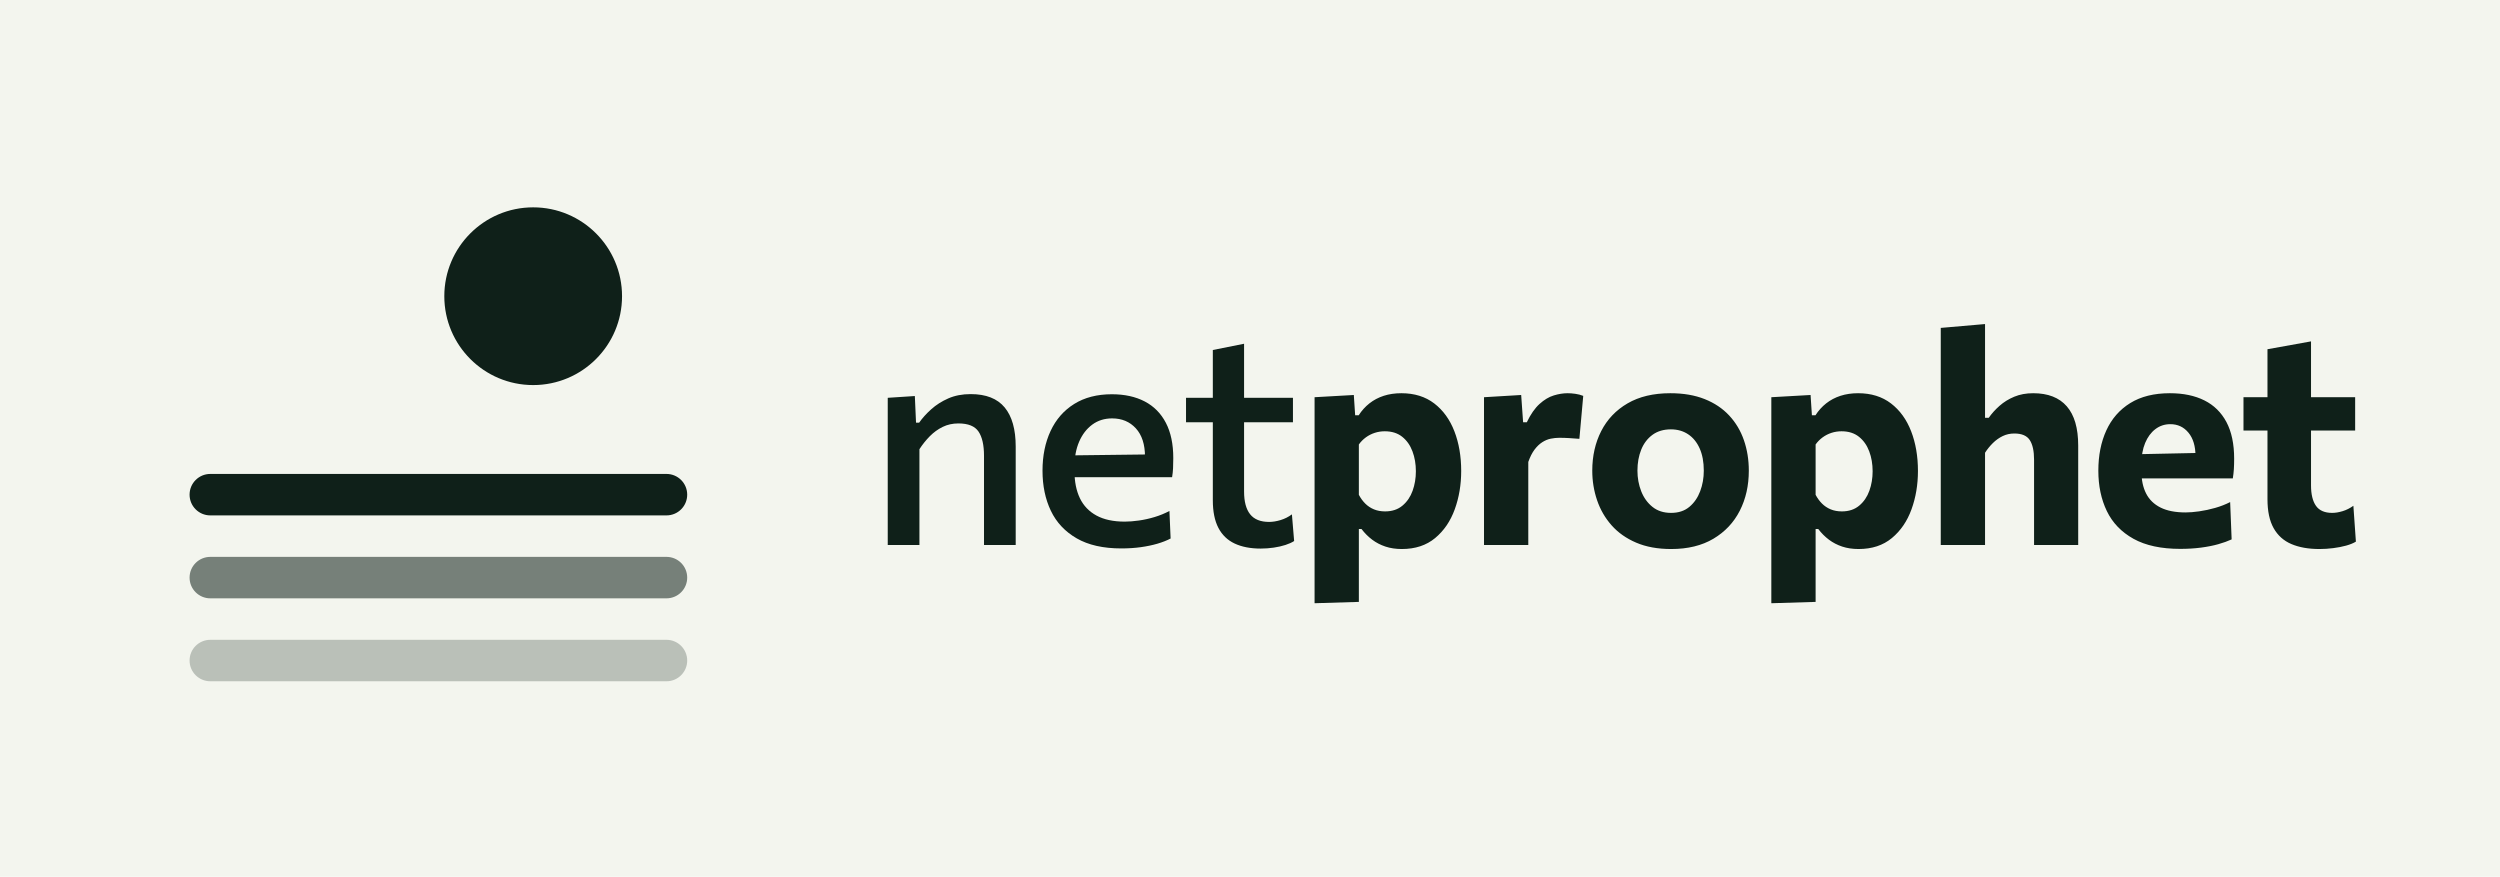
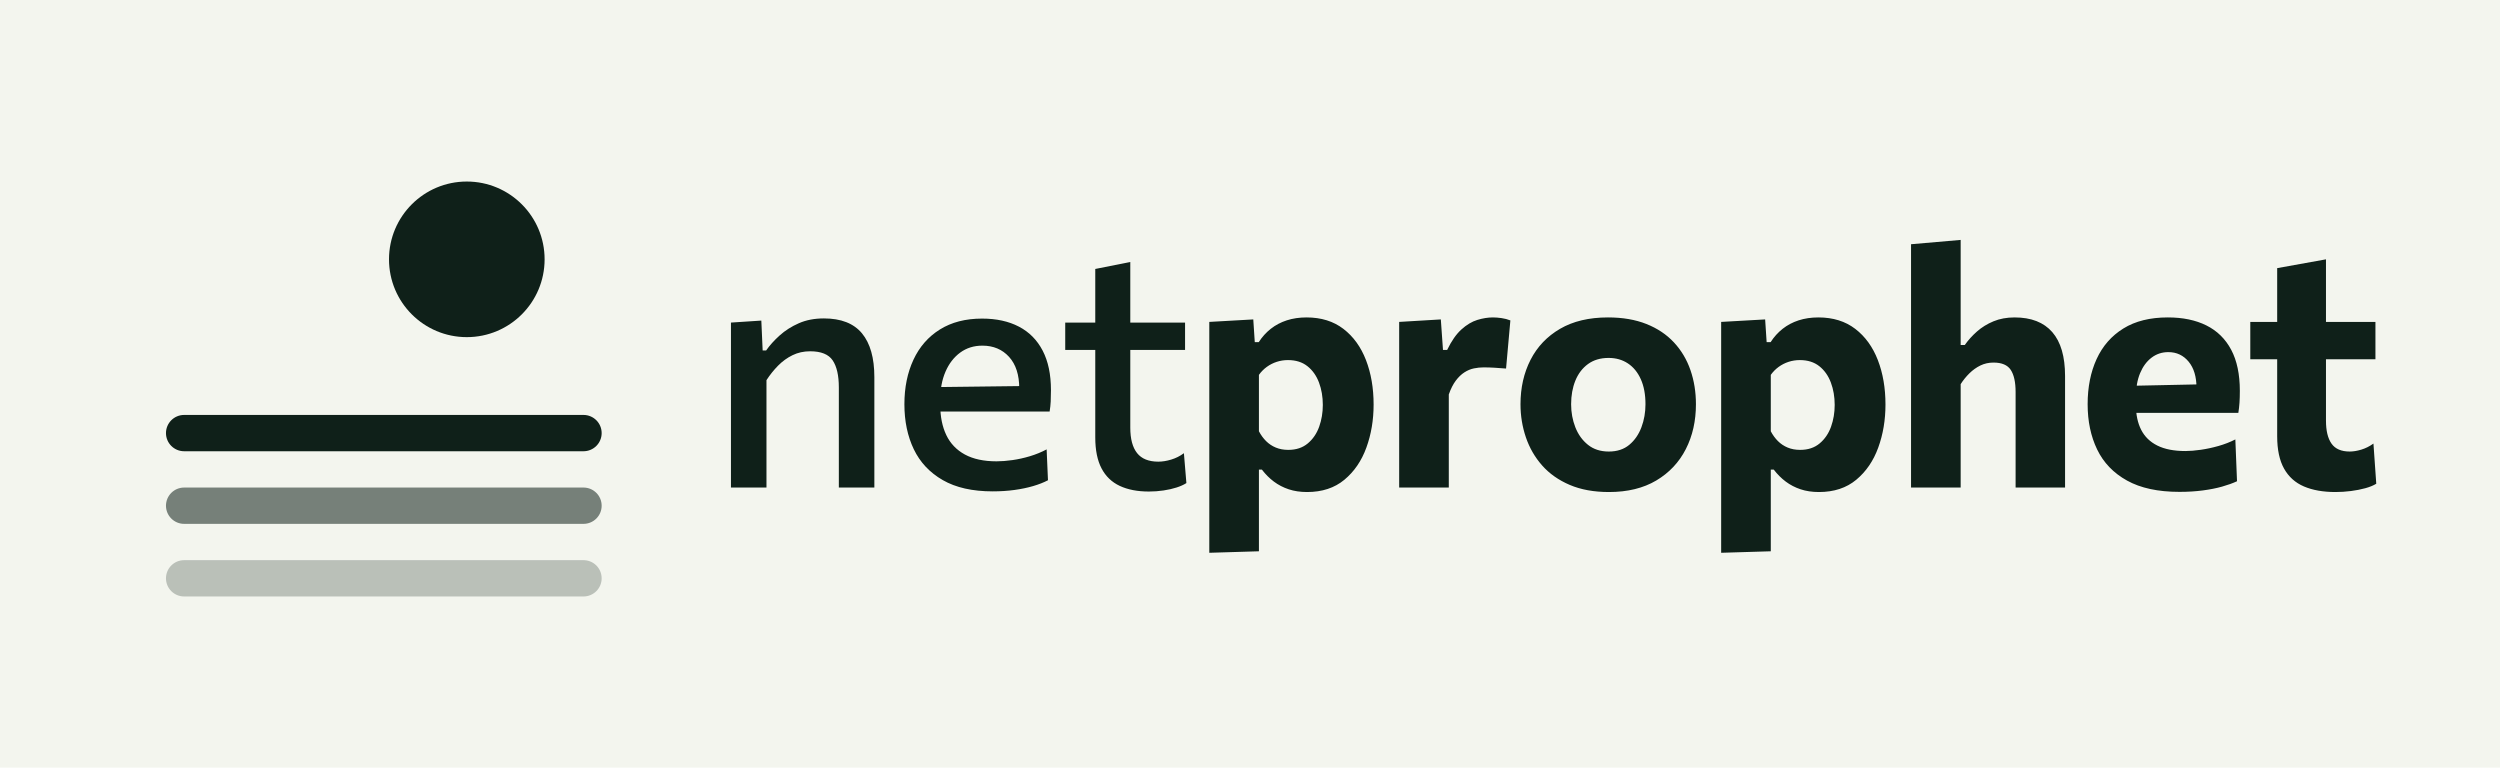
- <svg xmlns="http://www.w3.org/2000/svg" viewBox="0 0 422 148" width="422" height="148" role="img">
-   <rect width="422" height="148" fill="#F3F5EE" />
+ <svg xmlns="http://www.w3.org/2000/svg" viewBox="0 0 482 148" width="482" height="148" role="img">
+   <rect width="482" height="148" fill="#F3F5EE" />
  <rect x="32.00" y="80.00" width="84.00" height="7.00" rx="3.50" fill="#0F2019" opacity="1" />
  <rect x="32.00" y="94.00" width="84.00" height="7.00" rx="3.50" fill="#0F2019" opacity="0.55" />
  <rect x="32.00" y="108.00" width="84.00" height="7.00" rx="3.50" fill="#0F2019" opacity="0.25" />
  <circle cx="90.00" cy="50.00" r="15.00" fill="#0F2019" />
-   <path d="M149.85 92.0Q149.85 89.275 149.85 86.725Q149.85 84.175 149.85 81.1V78.6Q149.85 75.825 149.85 72.938Q149.85 70.05 149.85 67.15L154.425 66.85L154.625 71.35H155.15Q155.95 70.2 157.188 69.088Q158.425 67.975 160.075 67.25Q161.725 66.525 163.85 66.525Q167.725 66.525 169.587 68.775Q171.45 71.025 171.45 75.375Q171.45 77.0 171.45 78.312Q171.45 79.625 171.45 81.1Q171.45 84.1 171.45 86.688Q171.45 89.275 171.45 92.0H166.1Q166.1 89.275 166.1 86.713Q166.1 84.15 166.1 81.375V76.925Q166.1 74.225 165.175 72.85Q164.25 71.475 161.775 71.475Q160.325 71.475 159.125 72.062Q157.925 72.65 156.95 73.638Q155.975 74.625 155.2 75.825V81.375Q155.2 84.25 155.2 86.763Q155.2 89.275 155.2 92.0Z M189.275 92.575Q184.7 92.575 181.75 90.875Q178.8 89.175 177.387 86.225Q175.975 83.275 175.975 79.45Q175.975 75.675 177.337 72.75Q178.7 69.825 181.325 68.188Q183.95 66.55 187.675 66.55Q190.9 66.55 193.225 67.762Q195.55 68.975 196.8 71.375Q198.05 73.775 198.05 77.325Q198.05 78.275 198.012 79.037Q197.975 79.8 197.85 80.55L193.175 78.5Q193.225 78.125 193.25 77.763Q193.275 77.4 193.275 77.075Q193.275 74.0 191.738 72.312Q190.2 70.625 187.725 70.625Q185.8 70.625 184.375 71.675Q182.95 72.725 182.162 74.55Q181.375 76.375 181.375 78.75V79.55Q181.375 82.2 182.287 84.1Q183.2 86.0 185.087 87.025Q186.975 88.05 189.85 88.05Q190.95 88.05 192.262 87.862Q193.575 87.675 194.9 87.275Q196.225 86.875 197.4 86.25L197.6 90.9Q196.65 91.4 195.375 91.775Q194.1 92.15 192.562 92.363Q191.025 92.575 189.275 92.575ZM178.125 80.55V76.9L194.65 76.7L197.85 78.025V80.55Z M212.8 92.6Q210.225 92.6 208.412 91.75Q206.6 90.9 205.662 89.1Q204.725 87.3 204.725 84.45Q204.725 82.475 204.725 80.487Q204.725 78.5 204.725 76.513Q204.725 74.525 204.725 72.55Q204.725 70.575 204.725 68.6Q204.725 65.95 204.725 63.7Q204.725 61.45 204.725 59.075L210.0 58.025Q210.0 59.925 210.0 61.55Q210.0 63.175 210.0 64.862Q210.0 66.55 210.0 68.6V82.975Q210.0 85.525 211.025 86.812Q212.05 88.1 214.225 88.1Q215.125 88.1 216.162 87.787Q217.2 87.475 218.075 86.825L218.45 91.325Q217.875 91.7 216.988 91.988Q216.1 92.275 215.012 92.438Q213.925 92.6 212.8 92.6ZM200.2 71.275V67.15H218.25V71.275Q215.8 71.275 213.325 71.275Q210.85 71.275 208.5 71.275H206.225Z" fill="#0F2019" />
-   <path d="M221.9 101.825Q221.9 99.15 221.9 96.525Q221.9 93.9 221.9 90.8V78.7Q221.9 75.825 221.9 72.925Q221.9 70.025 221.9 67.05L228.525 66.675L228.75 70.1H229.35Q230.1 68.925 231.162 68.088Q232.225 67.25 233.575 66.812Q234.925 66.375 236.55 66.375Q239.85 66.375 242.1 68.1Q244.35 69.825 245.5 72.8Q246.65 75.775 246.65 79.5Q246.65 82.975 245.562 85.975Q244.475 88.975 242.25 90.825Q240.025 92.675 236.625 92.675Q235.1 92.675 233.863 92.262Q232.625 91.85 231.625 91.1Q230.625 90.35 229.825 89.3H229.375V91.2Q229.375 94.0 229.375 96.463Q229.375 98.925 229.375 101.6ZM233.8 86.325Q235.575 86.325 236.737 85.35Q237.9 84.375 238.45 82.838Q239.0 81.3 239.0 79.55Q239.0 77.725 238.425 76.188Q237.85 74.65 236.688 73.725Q235.525 72.8 233.75 72.8Q232.875 72.8 232.062 73.062Q231.25 73.325 230.562 73.825Q229.875 74.325 229.375 75.025V83.525Q229.825 84.375 230.45 85.0Q231.075 85.625 231.912 85.975Q232.75 86.325 233.8 86.325Z M250.5 92.0Q250.5 89.325 250.5 86.812Q250.5 84.3 250.5 81.2V78.7Q250.5 75.825 250.5 72.925Q250.5 70.025 250.5 67.05L256.775 66.675L257.1 71.275H257.725Q258.7 69.25 259.875 68.188Q261.05 67.125 262.275 66.75Q263.5 66.375 264.625 66.375Q265.2 66.375 265.913 66.475Q266.625 66.575 267.25 66.825L266.6 74.075Q265.625 74.0 264.85 73.95Q264.075 73.9 263.2 73.9Q262.5 73.9 261.762 74.05Q261.025 74.2 260.325 74.65Q259.625 75.1 259.025 75.9Q258.425 76.7 257.975 77.975V81.6Q257.975 84.4 257.975 86.863Q257.975 89.325 257.975 92.0Z M282.1 92.675Q278.7 92.675 276.187 91.6Q273.675 90.525 272.037 88.675Q270.4 86.825 269.587 84.438Q268.775 82.05 268.775 79.45Q268.775 75.725 270.287 72.762Q271.8 69.8 274.737 68.088Q277.675 66.375 281.95 66.375Q285.25 66.375 287.737 67.362Q290.225 68.35 291.887 70.137Q293.55 71.925 294.375 74.312Q295.2 76.7 295.2 79.45Q295.2 83.225 293.675 86.213Q292.15 89.2 289.225 90.938Q286.3 92.675 282.1 92.675ZM282.075 86.575Q283.95 86.575 285.162 85.562Q286.375 84.55 286.987 82.925Q287.6 81.3 287.6 79.45Q287.6 77.25 286.9 75.688Q286.2 74.125 284.95 73.3Q283.7 72.475 282.05 72.475Q280.2 72.475 278.937 73.4Q277.675 74.325 277.037 75.9Q276.4 77.475 276.4 79.45Q276.4 81.3 277.037 82.925Q277.675 84.55 278.937 85.562Q280.2 86.575 282.075 86.575Z M299 101.825Q299 99.15 299 96.525Q299 93.9 299 90.8V78.7Q299 75.825 299 72.925Q299 70.025 299 67.05L305.625 66.675L305.85 70.1H306.45Q307.2 68.925 308.262 68.088Q309.325 67.25 310.675 66.812Q312.025 66.375 313.65 66.375Q316.95 66.375 319.2 68.1Q321.45 69.825 322.6 72.8Q323.75 75.775 323.75 79.5Q323.75 82.975 322.662 85.975Q321.575 88.975 319.35 90.825Q317.125 92.675 313.725 92.675Q312.2 92.675 310.962 92.262Q309.725 91.85 308.725 91.1Q307.725 90.35 306.925 89.3H306.475V91.2Q306.475 94.0 306.475 96.463Q306.475 98.925 306.475 101.6ZM310.9 86.325Q312.675 86.325 313.837 85.35Q315 84.375 315.55 82.838Q316.1 81.3 316.1 79.55Q316.1 77.725 315.525 76.188Q314.95 74.65 313.787 73.725Q312.625 72.8 310.85 72.8Q309.975 72.8 309.162 73.062Q308.35 73.325 307.662 73.825Q306.975 74.325 306.475 75.025V83.525Q306.925 84.375 307.55 85.0Q308.175 85.625 309.012 85.975Q309.85 86.325 310.9 86.325Z M327.6 92.0Q327.6 89.325 327.6 86.812Q327.6 84.3 327.6 81.2V67.325Q327.6 64.275 327.6 61.3Q327.6 58.325 327.6 55.35L335.075 54.7Q335.075 57.65 335.075 60.763Q335.075 63.875 335.075 67.325V70.525H335.7Q336.45 69.45 337.525 68.5Q338.6 67.55 340.012 66.963Q341.425 66.375 343.2 66.375Q346.95 66.375 348.875 68.588Q350.8 70.8 350.8 75.2Q350.8 76.85 350.8 78.262Q350.8 79.675 350.8 81.2Q350.8 84.25 350.8 86.787Q350.8 89.325 350.8 92.0H343.35Q343.35 89.325 343.35 86.825Q343.35 84.325 343.35 81.6V77.6Q343.35 75.4 342.625 74.287Q341.9 73.175 340.025 73.175Q338.95 73.175 338.05 73.612Q337.15 74.05 336.4 74.787Q335.65 75.525 335.075 76.425V81.6Q335.075 84.4 335.075 86.863Q335.075 89.325 335.075 92.0Z M368.025 92.65Q363.2 92.65 360.137 90.95Q357.075 89.25 355.637 86.275Q354.2 83.3 354.2 79.45Q354.2 75.6 355.55 72.65Q356.9 69.7 359.587 68.037Q362.275 66.375 366.275 66.375Q369.675 66.375 372.1 67.588Q374.525 68.8 375.825 71.25Q377.125 73.7 377.125 77.425Q377.125 78.425 377.075 79.2Q377.025 79.975 376.9 80.75L370.5 78.325Q370.55 78.0 370.575 77.65Q370.6 77.3 370.6 77.0Q370.6 74.475 369.412 73.037Q368.225 71.6 366.35 71.6Q364.925 71.6 363.825 72.438Q362.725 73.275 362.1 74.775Q361.475 76.275 361.475 78.35V79.575Q361.475 81.75 362.262 83.3Q363.05 84.85 364.7 85.675Q366.35 86.5 368.925 86.5Q369.925 86.5 371.238 86.312Q372.55 86.125 373.913 85.737Q375.275 85.35 376.45 84.75L376.7 91.05Q375.725 91.5 374.438 91.862Q373.15 92.225 371.525 92.438Q369.9 92.65 368.025 92.65ZM357.075 80.75V76.75L372.55 76.425L376.9 77.65V80.75Z M391.525 92.675Q388.75 92.675 386.788 91.838Q384.825 91.0 383.788 89.15Q382.75 87.3 382.75 84.275Q382.75 82.65 382.75 80.938Q382.75 79.225 382.75 77.35Q382.75 75.475 382.75 73.4Q382.75 71.325 382.75 68.925Q382.75 66.1 382.75 63.75Q382.75 61.4 382.75 58.95L390.1 57.625Q390.1 59.575 390.1 61.312Q390.1 63.05 390.1 64.887Q390.1 66.725 390.1 68.925V81.925Q390.1 84.2 390.938 85.388Q391.775 86.575 393.675 86.575Q394.475 86.575 395.425 86.287Q396.375 86.0 397.25 85.375L397.675 91.425Q397.025 91.825 396.025 92.1Q395.025 92.375 393.85 92.525Q392.675 92.675 391.525 92.675ZM378.7 72.675V67.05H397.55V72.675Q395.2 72.675 392.837 72.675Q390.475 72.675 388.275 72.675H384.95Z" fill="#0F2019" />
+   <path d="M140.928 94.0Q140.928 90.512 140.928 87.248Q140.928 83.984 140.928 80.048V76.848Q140.928 73.296 140.928 69.6Q140.928 65.904 140.928 62.192L146.784 61.808L147.04 67.568H147.712Q148.736 66.096 150.32 64.672Q151.904 63.248 154.016 62.32Q156.128 61.392 158.848 61.392Q163.808 61.392 166.192 64.272Q168.576 67.152 168.576 72.72Q168.576 74.8 168.576 76.48Q168.576 78.16 168.576 80.048Q168.576 83.888 168.576 87.2Q168.576 90.512 168.576 94.0H161.728Q161.728 90.512 161.728 87.232Q161.728 83.952 161.728 80.4V74.704Q161.728 71.248 160.544 69.488Q159.36 67.728 156.192 67.728Q154.336 67.728 152.8 68.48Q151.264 69.232 150.016 70.496Q148.768 71.76 147.776 73.296V80.4Q147.776 84.08 147.776 87.296Q147.776 90.512 147.776 94.0Z M191.392 94.736Q185.536 94.736 181.76 92.56Q177.984 90.384 176.176 86.608Q174.368 82.832 174.368 77.936Q174.368 73.104 176.112 69.36Q177.856 65.616 181.216 63.52Q184.576 61.424 189.344 61.424Q193.472 61.424 196.448 62.976Q199.424 64.528 201.024 67.6Q202.624 70.672 202.624 75.216Q202.624 76.432 202.576 77.408Q202.528 78.384 202.368 79.344L196.384 76.72Q196.448 76.24 196.48 75.776Q196.512 75.312 196.512 74.896Q196.512 70.96 194.544 68.8Q192.576 66.64 189.408 66.64Q186.944 66.64 185.12 67.984Q183.296 69.328 182.288 71.664Q181.28 74.0 181.28 77.04V78.064Q181.28 81.456 182.448 83.888Q183.616 86.32 186.032 87.632Q188.448 88.944 192.128 88.944Q193.536 88.944 195.216 88.704Q196.896 88.464 198.592 87.952Q200.288 87.44 201.792 86.64L202.048 92.592Q200.832 93.232 199.2 93.712Q197.568 94.192 195.6 94.464Q193.632 94.736 191.392 94.736ZM177.12 79.344V74.672L198.272 74.416L202.368 76.112V79.344Z M221.504 94.768Q218.208 94.768 215.888 93.68Q213.568 92.592 212.368 90.288Q211.168 87.984 211.168 84.336Q211.168 81.808 211.168 79.264Q211.168 76.72 211.168 74.176Q211.168 71.632 211.168 69.104Q211.168 66.576 211.168 64.048Q211.168 60.656 211.168 57.776Q211.168 54.896 211.168 51.856L217.92 50.512Q217.92 52.944 217.92 55.024Q217.92 57.104 217.92 59.264Q217.92 61.424 217.92 64.048V82.448Q217.92 85.712 219.232 87.36Q220.544 89.008 223.328 89.008Q224.48 89.008 225.808 88.608Q227.136 88.208 228.256 87.376L228.736 93.136Q228 93.616 226.864 93.984Q225.728 94.352 224.336 94.56Q222.944 94.768 221.504 94.768ZM205.376 67.472V62.192H228.48V67.472Q225.344 67.472 222.176 67.472Q219.008 67.472 216 67.472H213.088Z" fill="#0F2019" />
+   <path d="M233.152 106.576Q233.152 103.152 233.152 99.792Q233.152 96.432 233.152 92.464V76.976Q233.152 73.296 233.152 69.584Q233.152 65.872 233.152 62.064L241.632 61.584L241.92 65.968H242.688Q243.648 64.464 245.008 63.392Q246.368 62.32 248.096 61.76Q249.824 61.2 251.904 61.2Q256.128 61.2 259.008 63.408Q261.888 65.616 263.36 69.424Q264.832 73.232 264.832 78.0Q264.832 82.448 263.44 86.288Q262.048 90.128 259.2 92.496Q256.352 94.864 252.0 94.864Q250.048 94.864 248.464 94.336Q246.88 93.808 245.6 92.848Q244.32 91.888 243.296 90.544H242.72V92.976Q242.72 96.56 242.72 99.712Q242.72 102.864 242.72 106.288ZM248.384 86.736Q250.656 86.736 252.144 85.488Q253.632 84.24 254.336 82.272Q255.04 80.304 255.04 78.064Q255.04 75.728 254.304 73.76Q253.568 71.792 252.08 70.608Q250.592 69.424 248.32 69.424Q247.2 69.424 246.16 69.76Q245.12 70.096 244.24 70.736Q243.36 71.376 242.72 72.272V83.152Q243.296 84.24 244.096 85.04Q244.896 85.84 245.968 86.288Q247.04 86.736 248.384 86.736Z M269.76 94.0Q269.76 90.576 269.76 87.36Q269.76 84.144 269.76 80.176V76.976Q269.76 73.296 269.76 69.584Q269.76 65.872 269.76 62.064L277.792 61.584L278.208 67.472H279.008Q280.256 64.88 281.76 63.52Q283.264 62.16 284.832 61.68Q286.4 61.2 287.84 61.2Q288.576 61.2 289.488 61.328Q290.4 61.456 291.2 61.776L290.368 71.056Q289.12 70.96 288.128 70.896Q287.136 70.832 286.016 70.832Q285.12 70.832 284.176 71.024Q283.232 71.216 282.336 71.792Q281.44 72.368 280.672 73.392Q279.904 74.416 279.328 76.048V80.688Q279.328 84.272 279.328 87.424Q279.328 90.576 279.328 94.0Z M310.208 94.864Q305.856 94.864 302.64 93.488Q299.424 92.112 297.328 89.744Q295.232 87.376 294.192 84.32Q293.152 81.264 293.152 77.936Q293.152 73.168 295.088 69.376Q297.024 65.584 300.784 63.392Q304.544 61.2 310.016 61.2Q314.24 61.2 317.424 62.464Q320.608 63.728 322.736 66.016Q324.864 68.304 325.92 71.36Q326.976 74.416 326.976 77.936Q326.976 82.768 325.024 86.592Q323.072 90.416 319.328 92.64Q315.584 94.864 310.208 94.864ZM310.176 87.056Q312.576 87.056 314.128 85.76Q315.68 84.464 316.464 82.384Q317.248 80.304 317.248 77.936Q317.248 75.12 316.352 73.12Q315.456 71.12 313.856 70.064Q312.256 69.008 310.144 69.008Q307.776 69.008 306.16 70.192Q304.544 71.376 303.728 73.392Q302.912 75.408 302.912 77.936Q302.912 80.304 303.728 82.384Q304.544 84.464 306.16 85.76Q307.776 87.056 310.176 87.056Z M331.84 106.576Q331.84 103.152 331.84 99.792Q331.84 96.432 331.84 92.464V76.976Q331.84 73.296 331.84 69.584Q331.84 65.872 331.84 62.064L340.32 61.584L340.608 65.968H341.376Q342.336 64.464 343.696 63.392Q345.056 62.32 346.784 61.76Q348.512 61.2 350.592 61.2Q354.816 61.2 357.696 63.408Q360.576 65.616 362.048 69.424Q363.52 73.232 363.52 78.0Q363.52 82.448 362.128 86.288Q360.736 90.128 357.888 92.496Q355.04 94.864 350.688 94.864Q348.736 94.864 347.152 94.336Q345.568 93.808 344.288 92.848Q343.008 91.888 341.984 90.544H341.408V92.976Q341.408 96.56 341.408 99.712Q341.408 102.864 341.408 106.288ZM347.072 86.736Q349.344 86.736 350.832 85.488Q352.32 84.24 353.024 82.272Q353.728 80.304 353.728 78.064Q353.728 75.728 352.992 73.76Q352.256 71.792 350.768 70.608Q349.28 69.424 347.008 69.424Q345.888 69.424 344.848 69.76Q343.808 70.096 342.928 70.736Q342.048 71.376 341.408 72.272V83.152Q341.984 84.24 342.784 85.04Q343.584 85.84 344.656 86.288Q345.728 86.736 347.072 86.736Z M368.448 94.0Q368.448 90.576 368.448 87.36Q368.448 84.144 368.448 80.176V62.416Q368.448 58.512 368.448 54.704Q368.448 50.896 368.448 47.088L378.016 46.256Q378.016 50.032 378.016 54.016Q378.016 58.0 378.016 62.416V66.512H378.816Q379.776 65.136 381.152 63.92Q382.528 62.704 384.336 61.952Q386.144 61.2 388.416 61.2Q393.216 61.2 395.68 64.032Q398.144 66.864 398.144 72.496Q398.144 74.608 398.144 76.416Q398.144 78.224 398.144 80.176Q398.144 84.08 398.144 87.328Q398.144 90.576 398.144 94.0H388.608Q388.608 90.576 388.608 87.376Q388.608 84.176 388.608 80.688V75.568Q388.608 72.752 387.68 71.328Q386.752 69.904 384.352 69.904Q382.976 69.904 381.824 70.464Q380.672 71.024 379.712 71.968Q378.752 72.912 378.016 74.064V80.688Q378.016 84.272 378.016 87.424Q378.016 90.576 378.016 94.0Z M420.192 94.832Q414.016 94.832 410.096 92.656Q406.176 90.48 404.336 86.672Q402.496 82.864 402.496 77.936Q402.496 73.008 404.224 69.232Q405.952 65.456 409.392 63.328Q412.832 61.2 417.952 61.2Q422.304 61.2 425.408 62.752Q428.512 64.304 430.176 67.44Q431.84 70.576 431.84 75.344Q431.84 76.624 431.776 77.616Q431.712 78.608 431.552 79.6L423.36 76.496Q423.424 76.08 423.456 75.632Q423.488 75.184 423.488 74.8Q423.488 71.568 421.968 69.728Q420.448 67.888 418.048 67.888Q416.224 67.888 414.816 68.96Q413.408 70.032 412.608 71.952Q411.808 73.872 411.808 76.528V78.096Q411.808 80.88 412.816 82.864Q413.824 84.848 415.936 85.904Q418.048 86.96 421.344 86.96Q422.624 86.96 424.304 86.72Q425.984 86.48 427.728 85.984Q429.472 85.488 430.976 84.72L431.296 92.784Q430.048 93.36 428.4 93.824Q426.752 94.288 424.672 94.56Q422.592 94.832 420.192 94.832ZM406.176 79.6V74.48L425.984 74.064L431.552 75.632V79.6Z M450.272 94.864Q446.72 94.864 444.208 93.792Q441.696 92.72 440.368 90.352Q439.04 87.984 439.04 84.112Q439.04 82.032 439.04 79.84Q439.04 77.648 439.04 75.248Q439.04 72.848 439.04 70.192Q439.04 67.536 439.04 64.464Q439.04 60.848 439.04 57.84Q439.04 54.832 439.04 51.696L448.448 50.0Q448.448 52.496 448.448 54.72Q448.448 56.944 448.448 59.296Q448.448 61.648 448.448 64.464V81.104Q448.448 84.016 449.52 85.536Q450.592 87.056 453.024 87.056Q454.048 87.056 455.264 86.688Q456.48 86.32 457.6 85.52L458.144 93.264Q457.312 93.776 456.032 94.128Q454.752 94.48 453.248 94.672Q451.744 94.864 450.272 94.864ZM433.856 69.264V62.064H457.984V69.264Q454.976 69.264 451.952 69.264Q448.928 69.264 446.112 69.264H441.856Z" fill="#0F2019" />
</svg>
